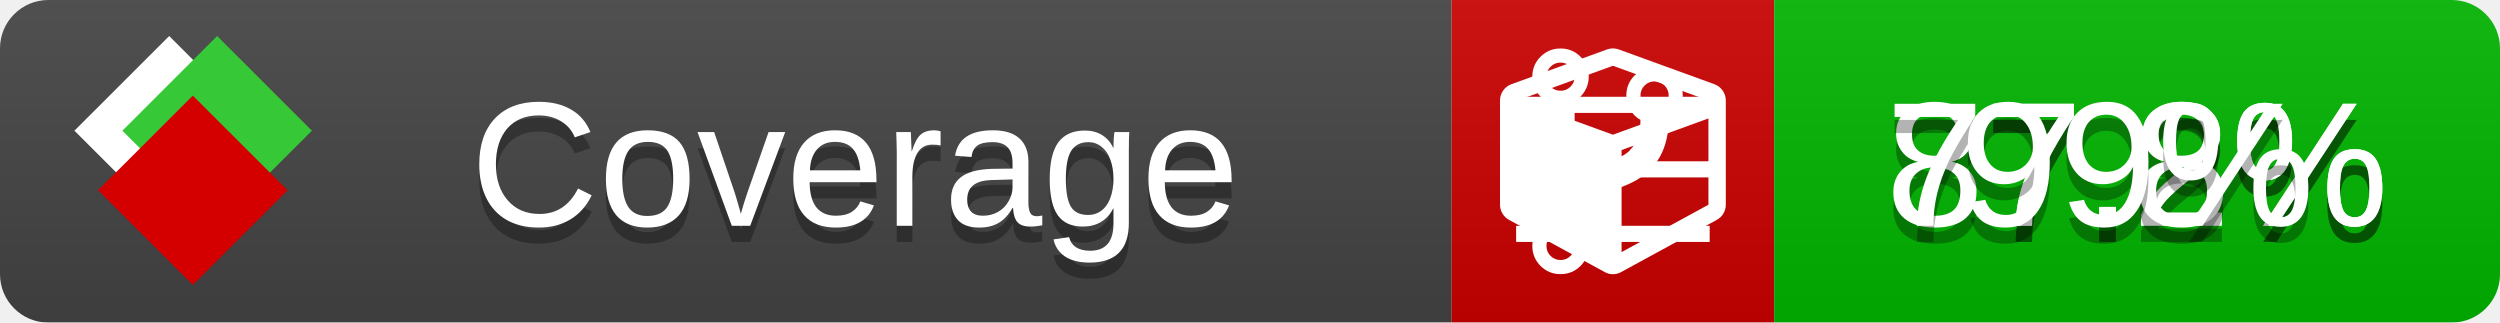
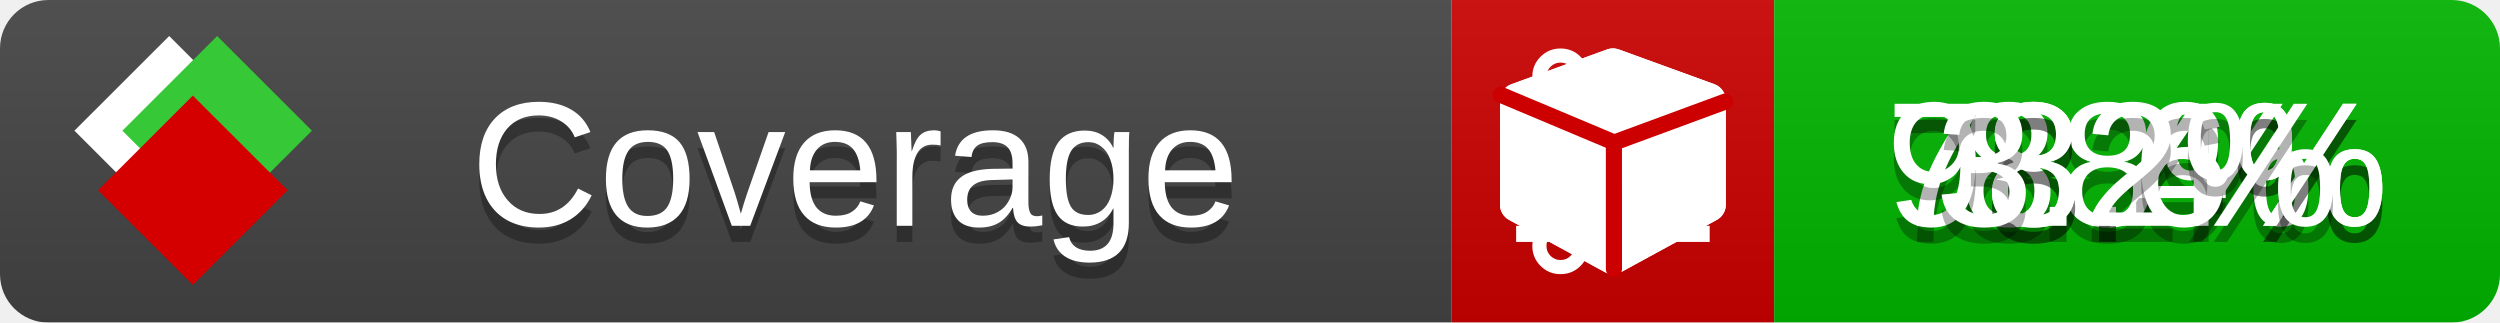
<svg xmlns="http://www.w3.org/2000/svg" xmlns:xlink="http://www.w3.org/1999/xlink" width="155" height="20">
  <style type="text/css">
          
            @keyframes fade1 {
                0% { visibility: visible; opacity: 1; }
-                27% { visibility: visible; opacity: 1; }
-                33% { visibility: hidden; opacity: 0; }
-                60% { visibility: hidden; opacity: 0; }
-                66% { visibility: hidden; opacity: 0; }
-                93% { visibility: hidden; opacity: 0; }
+                23% { visibility: visible; opacity: 1; }
+                25% { visibility: hidden; opacity: 0; }
+                48% { visibility: hidden; opacity: 0; }
+                50% { visibility: hidden; opacity: 0; }
+                73% { visibility: hidden; opacity: 0; }
+                75% { visibility: hidden; opacity: 0; }
+                98% { visibility: hidden; opacity: 0; }
              100% { visibility: visible; opacity: 1; }
            }
            @keyframes fade2 {
                0% { visibility: hidden; opacity: 0; }
-                27% { visibility: hidden; opacity: 0; }
-                33% { visibility: visible; opacity: 1; }
-                60% { visibility: visible; opacity: 1; }
-                66% { visibility: hidden; opacity: 0; }
-                93% { visibility: hidden; opacity: 0; }
+                23% { visibility: hidden; opacity: 0; }
+                25% { visibility: visible; opacity: 1; }
+                48% { visibility: visible; opacity: 1; }
+                50% { visibility: hidden; opacity: 0; }
+                73% { visibility: hidden; opacity: 0; }
+                75% { visibility: hidden; opacity: 0; }
+                98% { visibility: hidden; opacity: 0; }
              100% { visibility: hidden; opacity: 0; }
            }
            @keyframes fade3 {
                0% { visibility: hidden; opacity: 0; }
-                27% { visibility: hidden; opacity: 0; }
-                33% { visibility: hidden; opacity: 0; }
-                60% { visibility: hidden; opacity: 0; }
-                66% { visibility: visible; opacity: 1; }
-                93% { visibility: visible; opacity: 1; }
+                23% { visibility: hidden; opacity: 0; }
+                25% { visibility: hidden; opacity: 0; }
+                48% { visibility: hidden; opacity: 0; }
+                50% { visibility: visible; opacity: 1; }
+                73% { visibility: visible; opacity: 1; }
+                75% { visibility: hidden; opacity: 0; }
+                98% { visibility: hidden; opacity: 0; }
+               100% { visibility: hidden; opacity: 0; }
+             }
+             @keyframes fade4 {
+                 0% { visibility: hidden; opacity: 0; }
+                23% { visibility: hidden; opacity: 0; }
+                25% { visibility: hidden; opacity: 0; }
+                48% { visibility: hidden; opacity: 0; }
+                50% { visibility: hidden; opacity: 0; }
+                73% { visibility: hidden; opacity: 0; }
+                75% { visibility: visible; opacity: 1; }
+                98% { visibility: visible; opacity: 1; }
              100% { visibility: hidden; opacity: 0; }
            }
            .linecoverage {
                animation-duration: 15s;
                animation-name: fade1;
                animation-iteration-count: infinite;
            }
            .branchcoverage {
                animation-duration: 15s;
                animation-name: fade2;
                animation-iteration-count: infinite;
            }
            .methodcoverage {
                animation-duration: 15s;
                animation-name: fade3;
+                 animation-iteration-count: infinite;
+             }
+             .fullmethodcoverage {
+                 animation-duration: 15s;
+                 animation-name: fade4;
                animation-iteration-count: infinite;
            }
          
    </style>
  <defs>
    <linearGradient id="gradient" x2="0" y2="100%">
      <stop offset="0" stop-color="#bbb" stop-opacity=".1" />
      <stop offset="1" stop-opacity=".1" />
    </linearGradient>
    <linearGradient id="c">
      <stop offset="0" stop-color="#d40000" />
      <stop offset="1" stop-color="#ff2a2a" />
    </linearGradient>
    <linearGradient id="a">
      <stop offset="0" stop-color="#e0e0de" />
      <stop offset="1" stop-color="#fff" />
    </linearGradient>
    <linearGradient id="b">
      <stop offset="0" stop-color="#37c837" />
      <stop offset="1" stop-color="#217821" />
    </linearGradient>
    <linearGradient xlink:href="#a" id="e" x1="106.44" x2="69.96" y1="-11.96" y2="-46.84" gradientTransform="matrix(-.8426 -.00045 -.00045 -.8426 -94.27 -75.82)" gradientUnits="userSpaceOnUse" />
    <linearGradient xlink:href="#b" id="f" x1="56.19" x2="77.97" y1="-23.45" y2="10.62" gradientTransform="matrix(.8426 .00045 .00045 .8426 94.27 75.82)" gradientUnits="userSpaceOnUse" />
    <linearGradient xlink:href="#c" id="g" x1="79.98" x2="132.9" y1="10.79" y2="10.79" gradientTransform="matrix(.8426 .00045 .00045 .8426 94.27 75.82)" gradientUnits="userSpaceOnUse" />
    <mask id="mask">
      <rect width="155" height="20" rx="3" fill="#fff" />
    </mask>
    <g id="icon" transform="matrix(.04486 0 0 .04481 -.48 -.63)">
      <rect width="52.92" height="52.92" x="-109.72" y="-27.13" fill="url(#e)" transform="rotate(-135)" />
      <rect width="52.92" height="52.92" x="70.19" y="-39.18" fill="url(#f)" transform="rotate(45)" />
      <rect width="52.92" height="52.92" x="80.05" y="-15.74" fill="url(#g)" transform="rotate(45)" />
    </g>
  </defs>
  <g mask="url(#mask)">
    <rect x="0" y="0" width="90" height="20" fill="#444" />
    <rect x="90" y="0" width="20" height="20" fill="#c00" />
    <rect x="110" y="0" width="45" height="20" fill="#00B600" />
    <rect x="0" y="0" width="155" height="20" fill="url(#gradient)" />
  </g>
  <g>
    <path class="linecoverage" stroke="#fff" d="M94 6.5 h12 M94 10.5 h12 M94 14.5 h12" />
    <path class="branchcoverage" fill="#fff" d="m 97.628,15.247 q 0,-0.364 -0.255,-0.619 -0.255,-0.255 -0.619,-0.255 -0.364,0 -0.619,0.255 -0.255,0.255 -0.255,0.619 0,0.364 0.255,0.619 0.255,0.255 0.619,0.255 0.364,0 0.619,-0.255 0.255,-0.255 0.255,-0.619 z m 0,-10.493 q 0,-0.364 -0.255,-0.619 -0.255,-0.255 -0.619,-0.255 -0.364,0 -0.619,0.255 -0.255,0.255 -0.255,0.619 0,0.364 0.255,0.619 0.255,0.255 0.619,0.255 0.364,0 0.619,-0.255 0.255,-0.255 0.255,-0.619 z m 5.83,1.166 q 0,-0.364 -0.255,-0.619 -0.255,-0.255 -0.619,-0.255 -0.364,0 -0.619,0.255 -0.255,0.255 -0.255,0.619 0,0.364 0.255,0.619 0.255,0.255 0.619,0.255 0.364,0 0.619,-0.255 0.255,-0.255 0.255,-0.619 z m 0.874,0 q 0,0.474 -0.237,0.879 -0.237,0.405 -0.638,0.633 -0.018,2.614 -2.059,3.771 -0.619,0.346 -1.849,0.738 -1.166,0.364 -1.544,0.647 -0.378,0.282 -0.378,0.911 l 0,0.237 q 0.401,0.228 0.638,0.633 0.237,0.405 0.237,0.879 0,0.729 -0.51,1.239 -0.51,0.51 -1.239,0.51 -0.729,0 -1.239,-0.51 -0.51,-0.51 -0.51,-1.239 0,-0.474 0.237,-0.879 0.237,-0.405 0.638,-0.633 l 0,-7.469 q -0.401,-0.228 -0.638,-0.633 -0.237,-0.405 -0.237,-0.879 0,-0.729 0.51,-1.239 0.51,-0.51 1.239,-0.51 0.729,0 1.239,0.51 0.51,0.51 0.51,1.239 0,0.474 -0.237,0.879 -0.237,0.405 -0.638,0.633 l 0,4.527 q 0.492,-0.237 1.403,-0.519 0.501,-0.155 0.797,-0.269 0.296,-0.114 0.642,-0.282 0.346,-0.169 0.537,-0.36 0.191,-0.191 0.369,-0.465 0.178,-0.273 0.255,-0.633 0.077,-0.36 0.077,-0.833 -0.401,-0.228 -0.638,-0.633 -0.237,-0.405 -0.237,-0.879 0,-0.729 0.51,-1.239 0.51,-0.51 1.239,-0.51 0.729,0 1.239,0.51 0.51,0.51 0.51,1.239 z" />
    <path class="methodcoverage" fill="#fff" d="m 100.538,15.629 5.385,-2.936 v -5.351 l -5.385,1.96 z M 100,8.351 105.873,6.214 100,4.077 94.127,6.214 Z m 7,-2.12 v 6.462 q 0,0.294 -0.151,0.547 -0.151,0.252 -0.412,0.395 l -5.923,3.231 q -0.236,0.135 -0.513,0.135 -0.278,0 -0.513,-0.135 l -5.923,-3.231 Q 93.303,13.492 93.151,13.239 93,12.987 93,12.692 v -6.462 q 0,-0.337 0.194,-0.614 0.194,-0.278 0.513,-0.395 l 5.923,-2.154 q 0.185,-0.067 0.37,-0.067 0.185,0 0.37,0.067 l 5.923,2.154 q 0.32,0.118 0.513,0.395 Q 107,5.894 107,6.231 Z" />
+     <path class="fullmethodcoverage" fill="#fff" d="m 107,6.231 v 6.462 c 0,0.196 -0.051,0.379 -0.151,0.547 -0.101,0.168 -0.238,0.3 -0.412,0.395 l -5.923,3.231 c -0.157,0.09 -0.328,0.135 -0.513,0.135 -0.185,0 -0.356,-0.045 -0.513,-0.135 l -5.923,-3.231 C 93.39,13.539 93.252,13.407 93.151,13.239 93.05,13.071 93,12.889 93,12.692 v -6.462 c 0,-0.224 0.065,-0.429 0.194,-0.614 0.129,-0.185 0.3,-0.317 0.513,-0.395 l 5.923,-2.154 c 0.123,-0.045 0.247,-0.067 0.37,-0.067 0.123,0 0.247,0.022 0.37,0.067 l 5.923,2.154 c 0.213,0.079 0.384,0.21 0.513,0.395 0.129,0.185 0.194,0.39 0.194,0.614 z" />
+     <path class="fullmethodcoverage" style="fill:none;stroke:#cc0000;stroke-width:1;stroke-linecap:round;stroke-dasharray:none;stroke-opacity:1" d="m 100.064,16.677 -0.002,-7.833 6.906,-2.547" />
+     <path class="fullmethodcoverage" style="fill:none;stroke:#cc0000;stroke-width:1;stroke-linecap:round;stroke-dasharray:none;stroke-opacity:1" d="M 99.914,8.765 93.052,5.882" />
  </g>
  <g fill="#fff" text-anchor="middle" font-family="Verdana,Arial,Geneva,sans-serif" font-size="11">
    <a xlink:href="https://github.com/danielpalme/ReportGenerator" target="_top">
      <use xlink:href="#icon" transform="translate(3,1) scale(3.5)" />
    </a>
    <text x="53" y="15" fill="#010101" fill-opacity=".3">Coverage</text>
    <text x="53" y="14" fill="#fff">Coverage</text>
-     <text class="linecoverage" x="132.5" y="15" fill="#010101" fill-opacity=".3">87.2%</text>
-     <text class="linecoverage" x="132.5" y="14">87.2%</text>
-     <text class="branchcoverage" x="132.5" y="15" fill="#010101" fill-opacity=".3">77.8%</text>
-     <text class="branchcoverage" x="132.5" y="14">77.8%</text>
-     <text class="methodcoverage" x="132.5" y="15" fill="#010101" fill-opacity=".3">99%</text>
-     <text class="methodcoverage" x="132.5" y="14">99%</text>
+     <text class="linecoverage" x="132.5" y="15" fill="#010101" fill-opacity=".3">88%</text>
+     <text class="linecoverage" x="132.5" y="14">88%</text>
+     <text class="branchcoverage" x="132.5" y="15" fill="#010101" fill-opacity=".3">78.4%</text>
+     <text class="branchcoverage" x="132.5" y="14">78.4%</text>
+     <text class="methodcoverage" x="132.5" y="15" fill="#010101" fill-opacity=".3">98.6%</text>
+     <text class="methodcoverage" x="132.5" y="14">98.6%</text>
+     <text class="fullmethodcoverage" x="132.5" y="15" fill="#010101" fill-opacity=".3">3.2%</text>
+     <text class="fullmethodcoverage" x="132.5" y="14">3.2%</text>
  </g>
  <g>
    <rect class="linecoverage" x="90" y="0" width="65" height="20" fill-opacity="0" />
    <rect class="branchcoverage" x="90" y="0" width="65" height="20" fill-opacity="0" />
    <rect class="methodcoverage" x="90" y="0" width="65" height="20" fill-opacity="0" />
+     <rect class="fullmethodcoverage" x="90" y="0" width="65" height="20" fill-opacity="0" />
  </g>
</svg>
